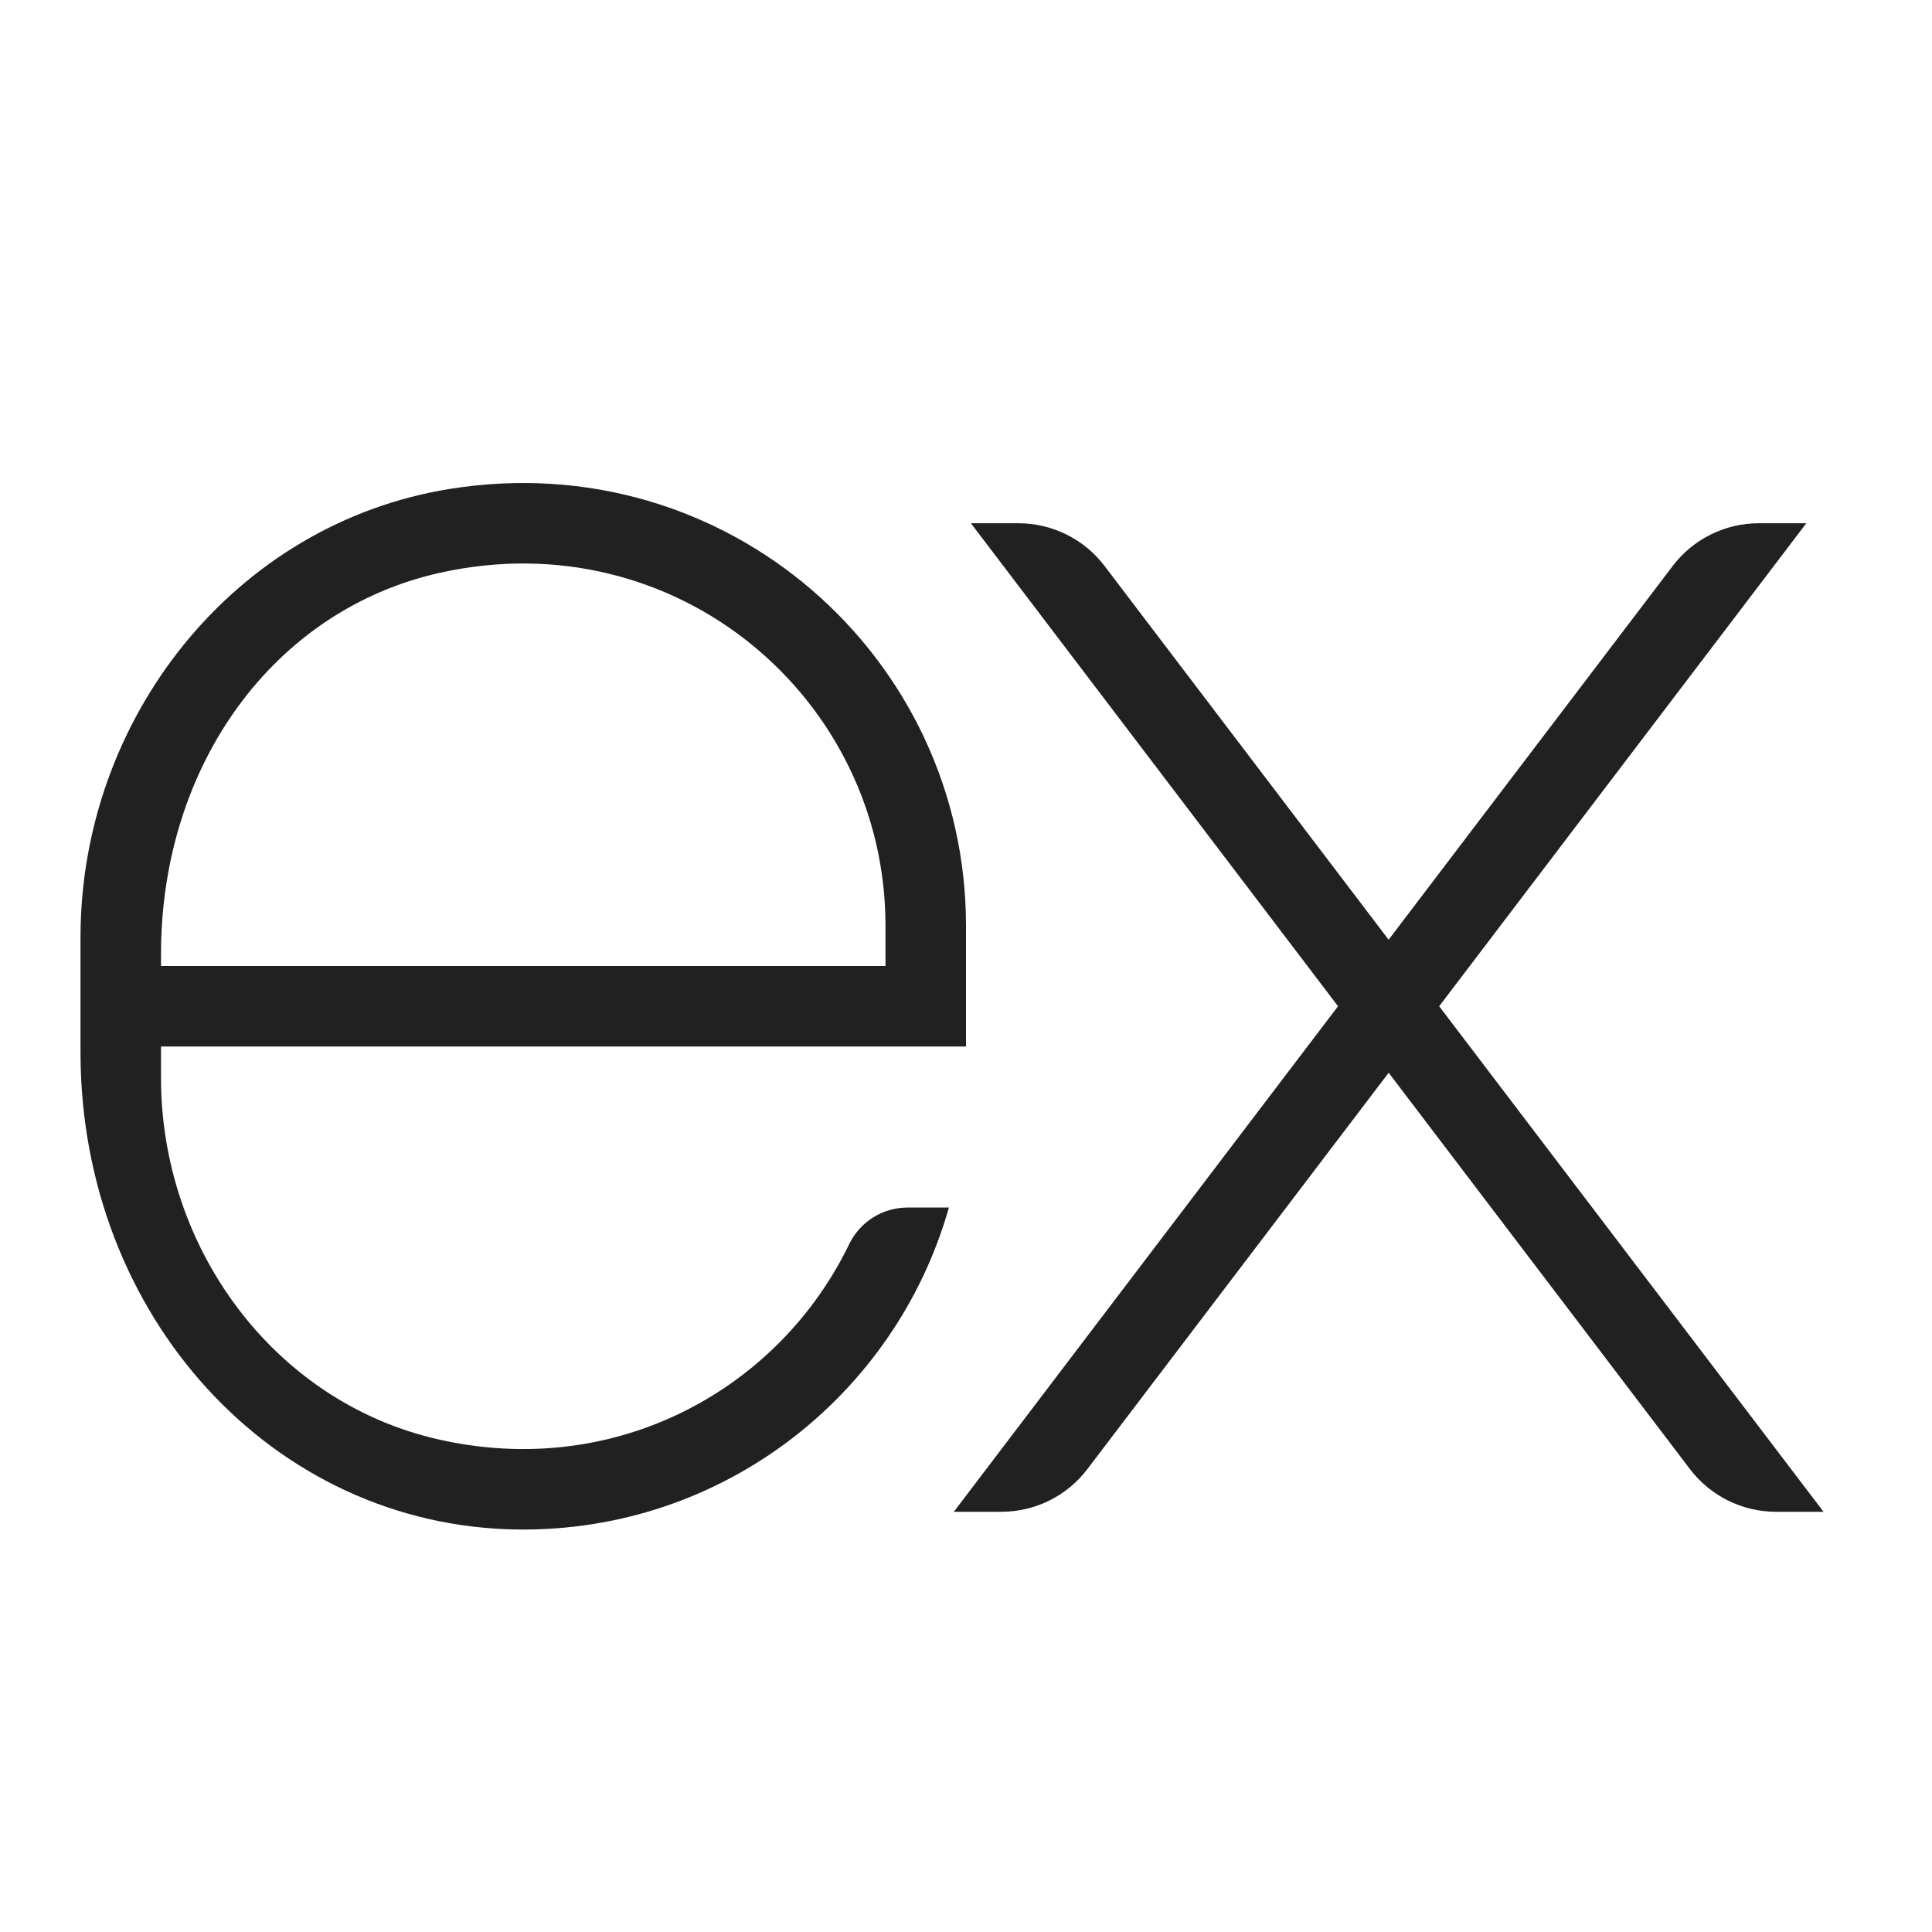
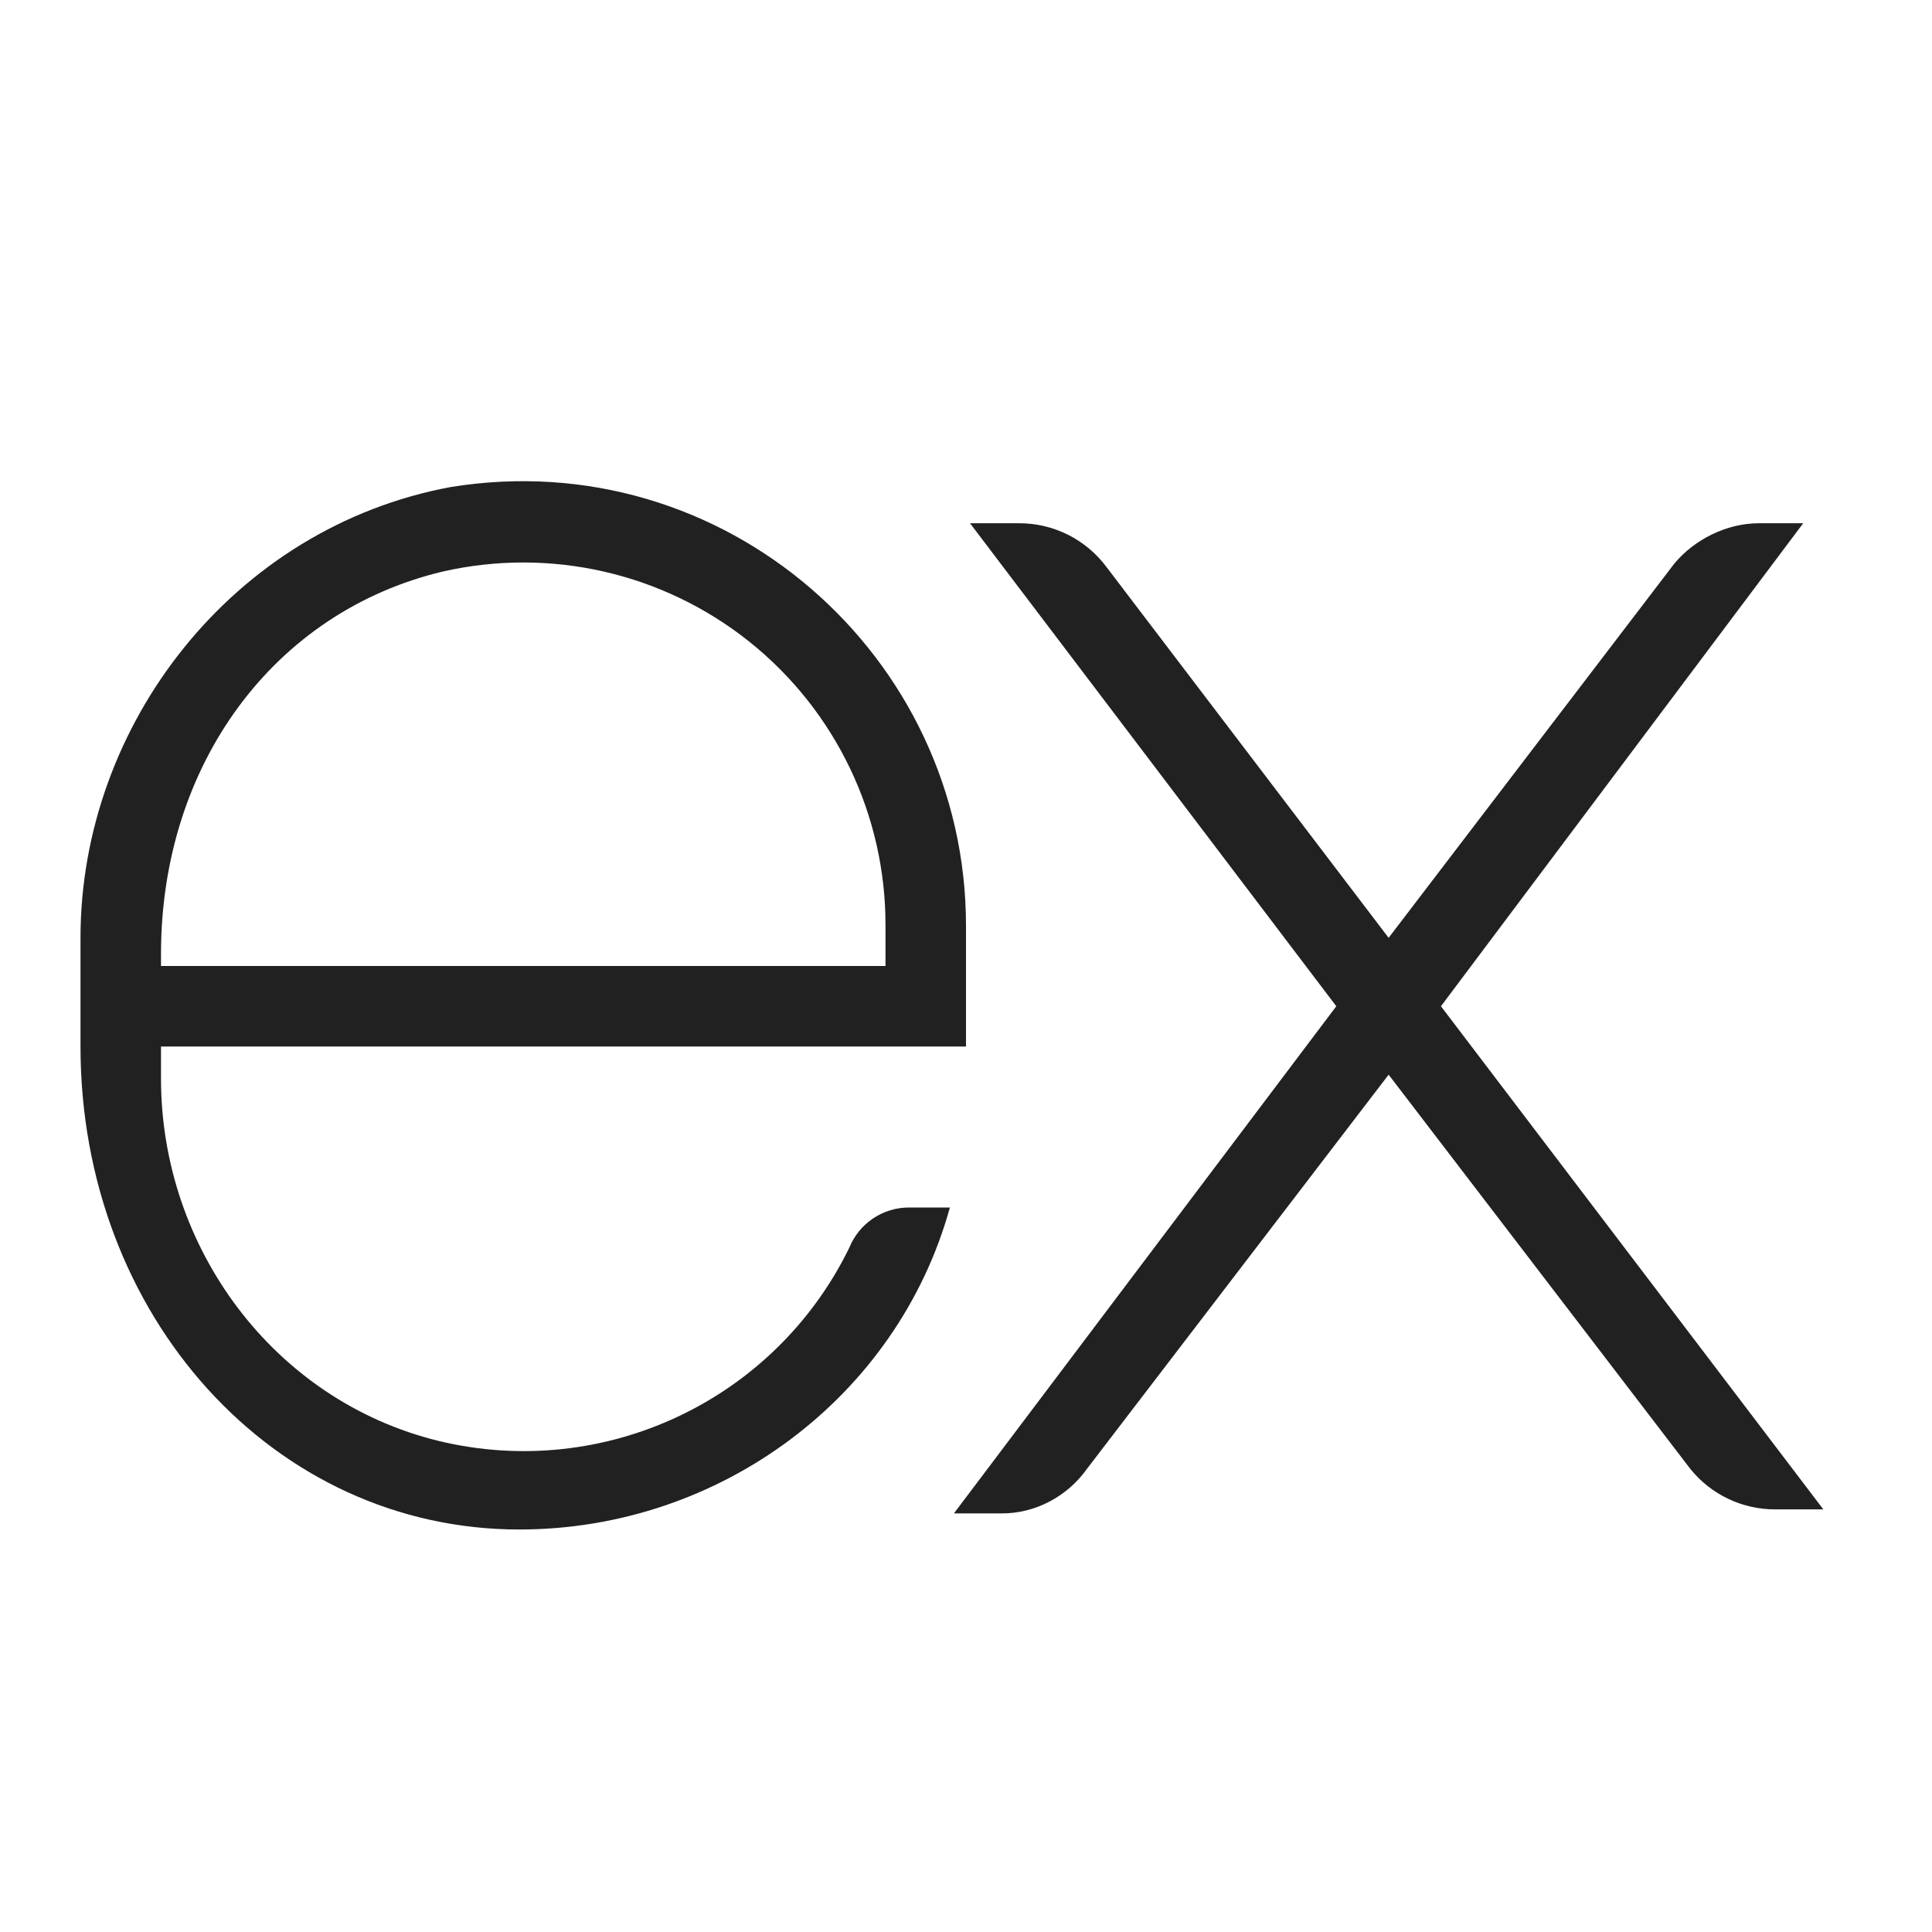
- <svg xmlns="http://www.w3.org/2000/svg" viewBox="0 0 48 48" width="48px" height="48px" baseProfile="basic">
-   <path fill="#212121" d="M23.697,37.56h1.18c0.84,0,1.631-0.392,2.139-1.061l7.485-9.847l7.485,9.847 c0.508,0.668,1.299,1.061,2.139,1.061h1.18L35.756,25l9.121-12h-1.18c-0.84,0-1.631,0.392-2.139,1.061L34.5,23.347l-7.059-9.287 C26.933,13.392,26.142,13,25.302,13h-1.18l9.121,12L23.697,37.56z" />
-   <path fill="#212121" d="M24,26v-3c0-6.675-5.945-11.961-12.829-10.852C5.812,13.011,2,17.857,2,23.284L2,24v2v0.142 c0,6.553,4.777,11.786,10.868,11.858c5.092,0.06,9.389-3.344,10.707-7.999h-1.028c-0.62,0-1.182,0.355-1.451,0.913 c-1.739,3.595-5.789,5.862-10.228,4.842C6.776,34.815,4,30.981,4,26.783V26H24z M4,23.71c0-4.708,2.804-8.557,6.924-9.478 C16.798,12.92,22,17.352,22,23v1H4V23.71z" />
+ <svg xmlns="http://www.w3.org/2000/svg" baseProfile="basic" viewBox="0 0 48 48">
+   <path fill="#212121" d="M23.7 37.6h1.2c.8 0 1.6-.4 2.1-1.1l7.5-9.8 7.5 9.8a2.7 2.7 0 0 0 2.1 1h1.2L35.8 25l9-12h-1.1c-.8 0-1.6.4-2.1 1l-7.1 9.3-7-9.2a2.7 2.7 0 0 0-2.2-1.1h-1.2l9.1 12-9.5 12.6z" />
+   <path fill="#212121" d="M24 26v-3c0-6.7-6-12-12.8-10.9C5.8 13.1 2 18 2 23.3V26C2 32.7 6.8 38 12.9 38c5 0 9.4-3.3 10.7-8h-1a1.6 1.6 0 0 0-1.5 1 9 9 0 0 1-10.2 4.8c-4.1-1-6.9-4.8-6.9-9V26h20zM4 23.7c0-4.7 2.8-8.5 7-9.5A9 9 0 0 1 22 23v1H4v-.3z" />
</svg>
